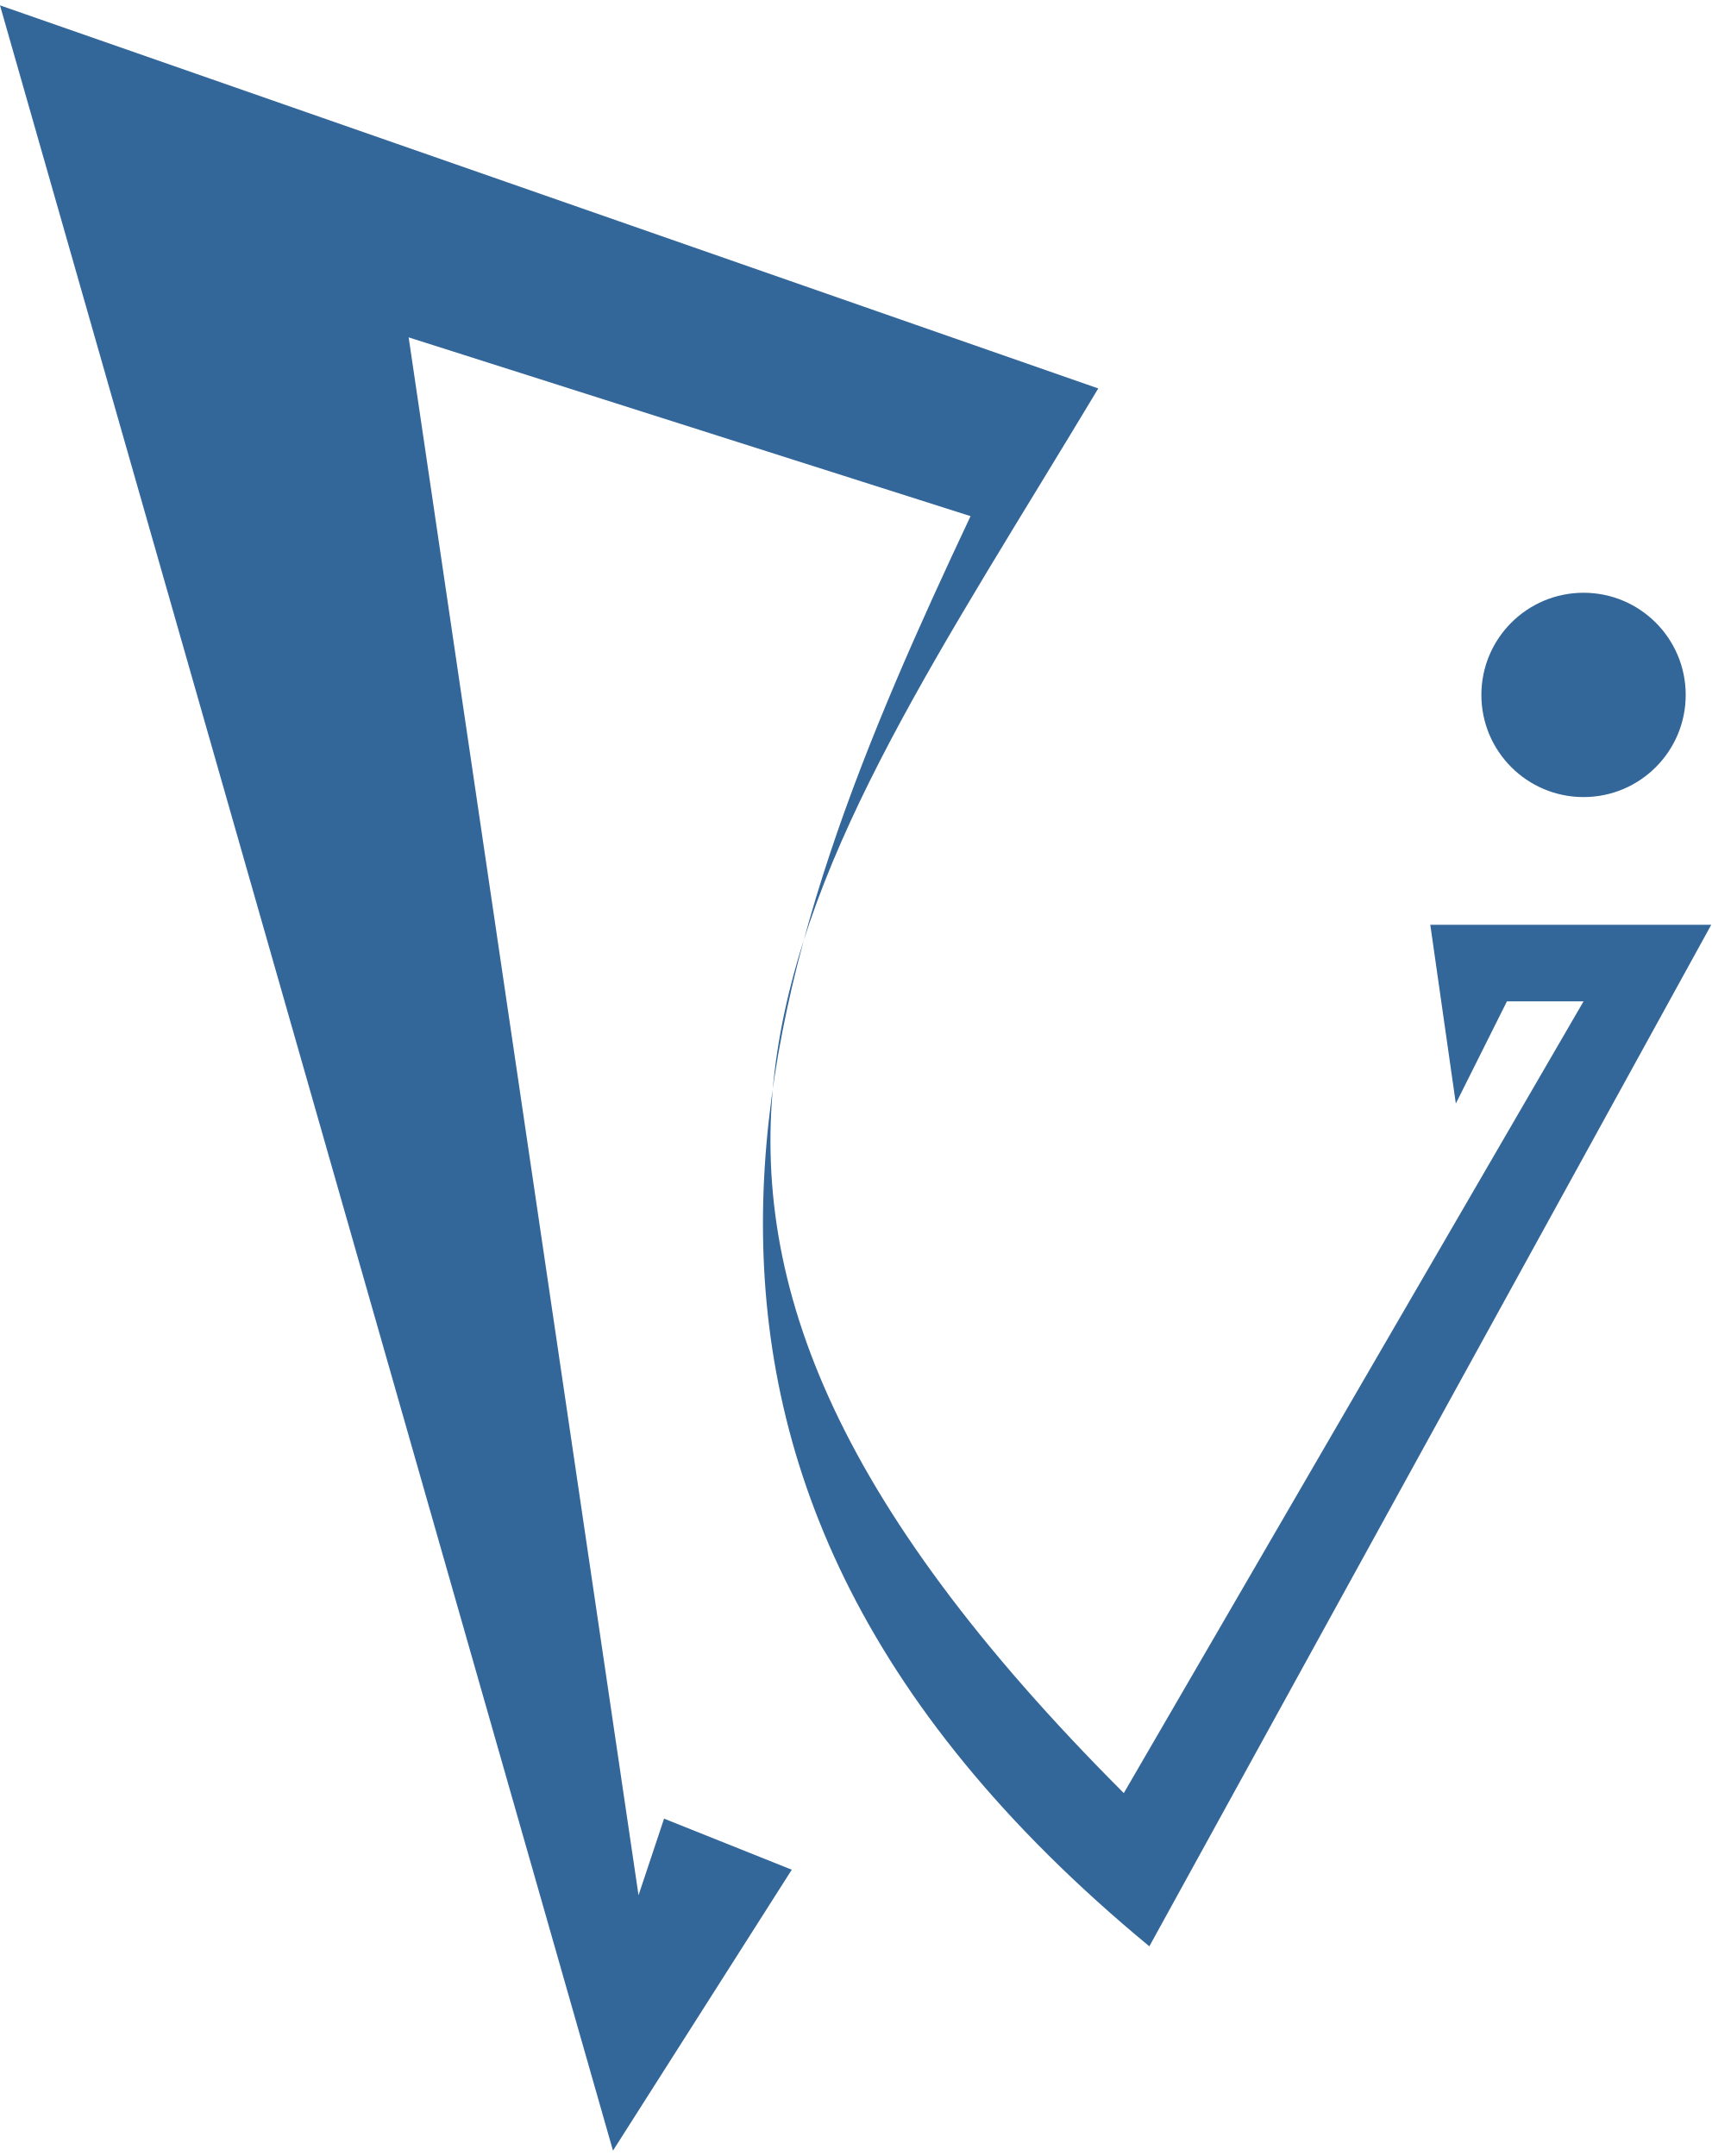
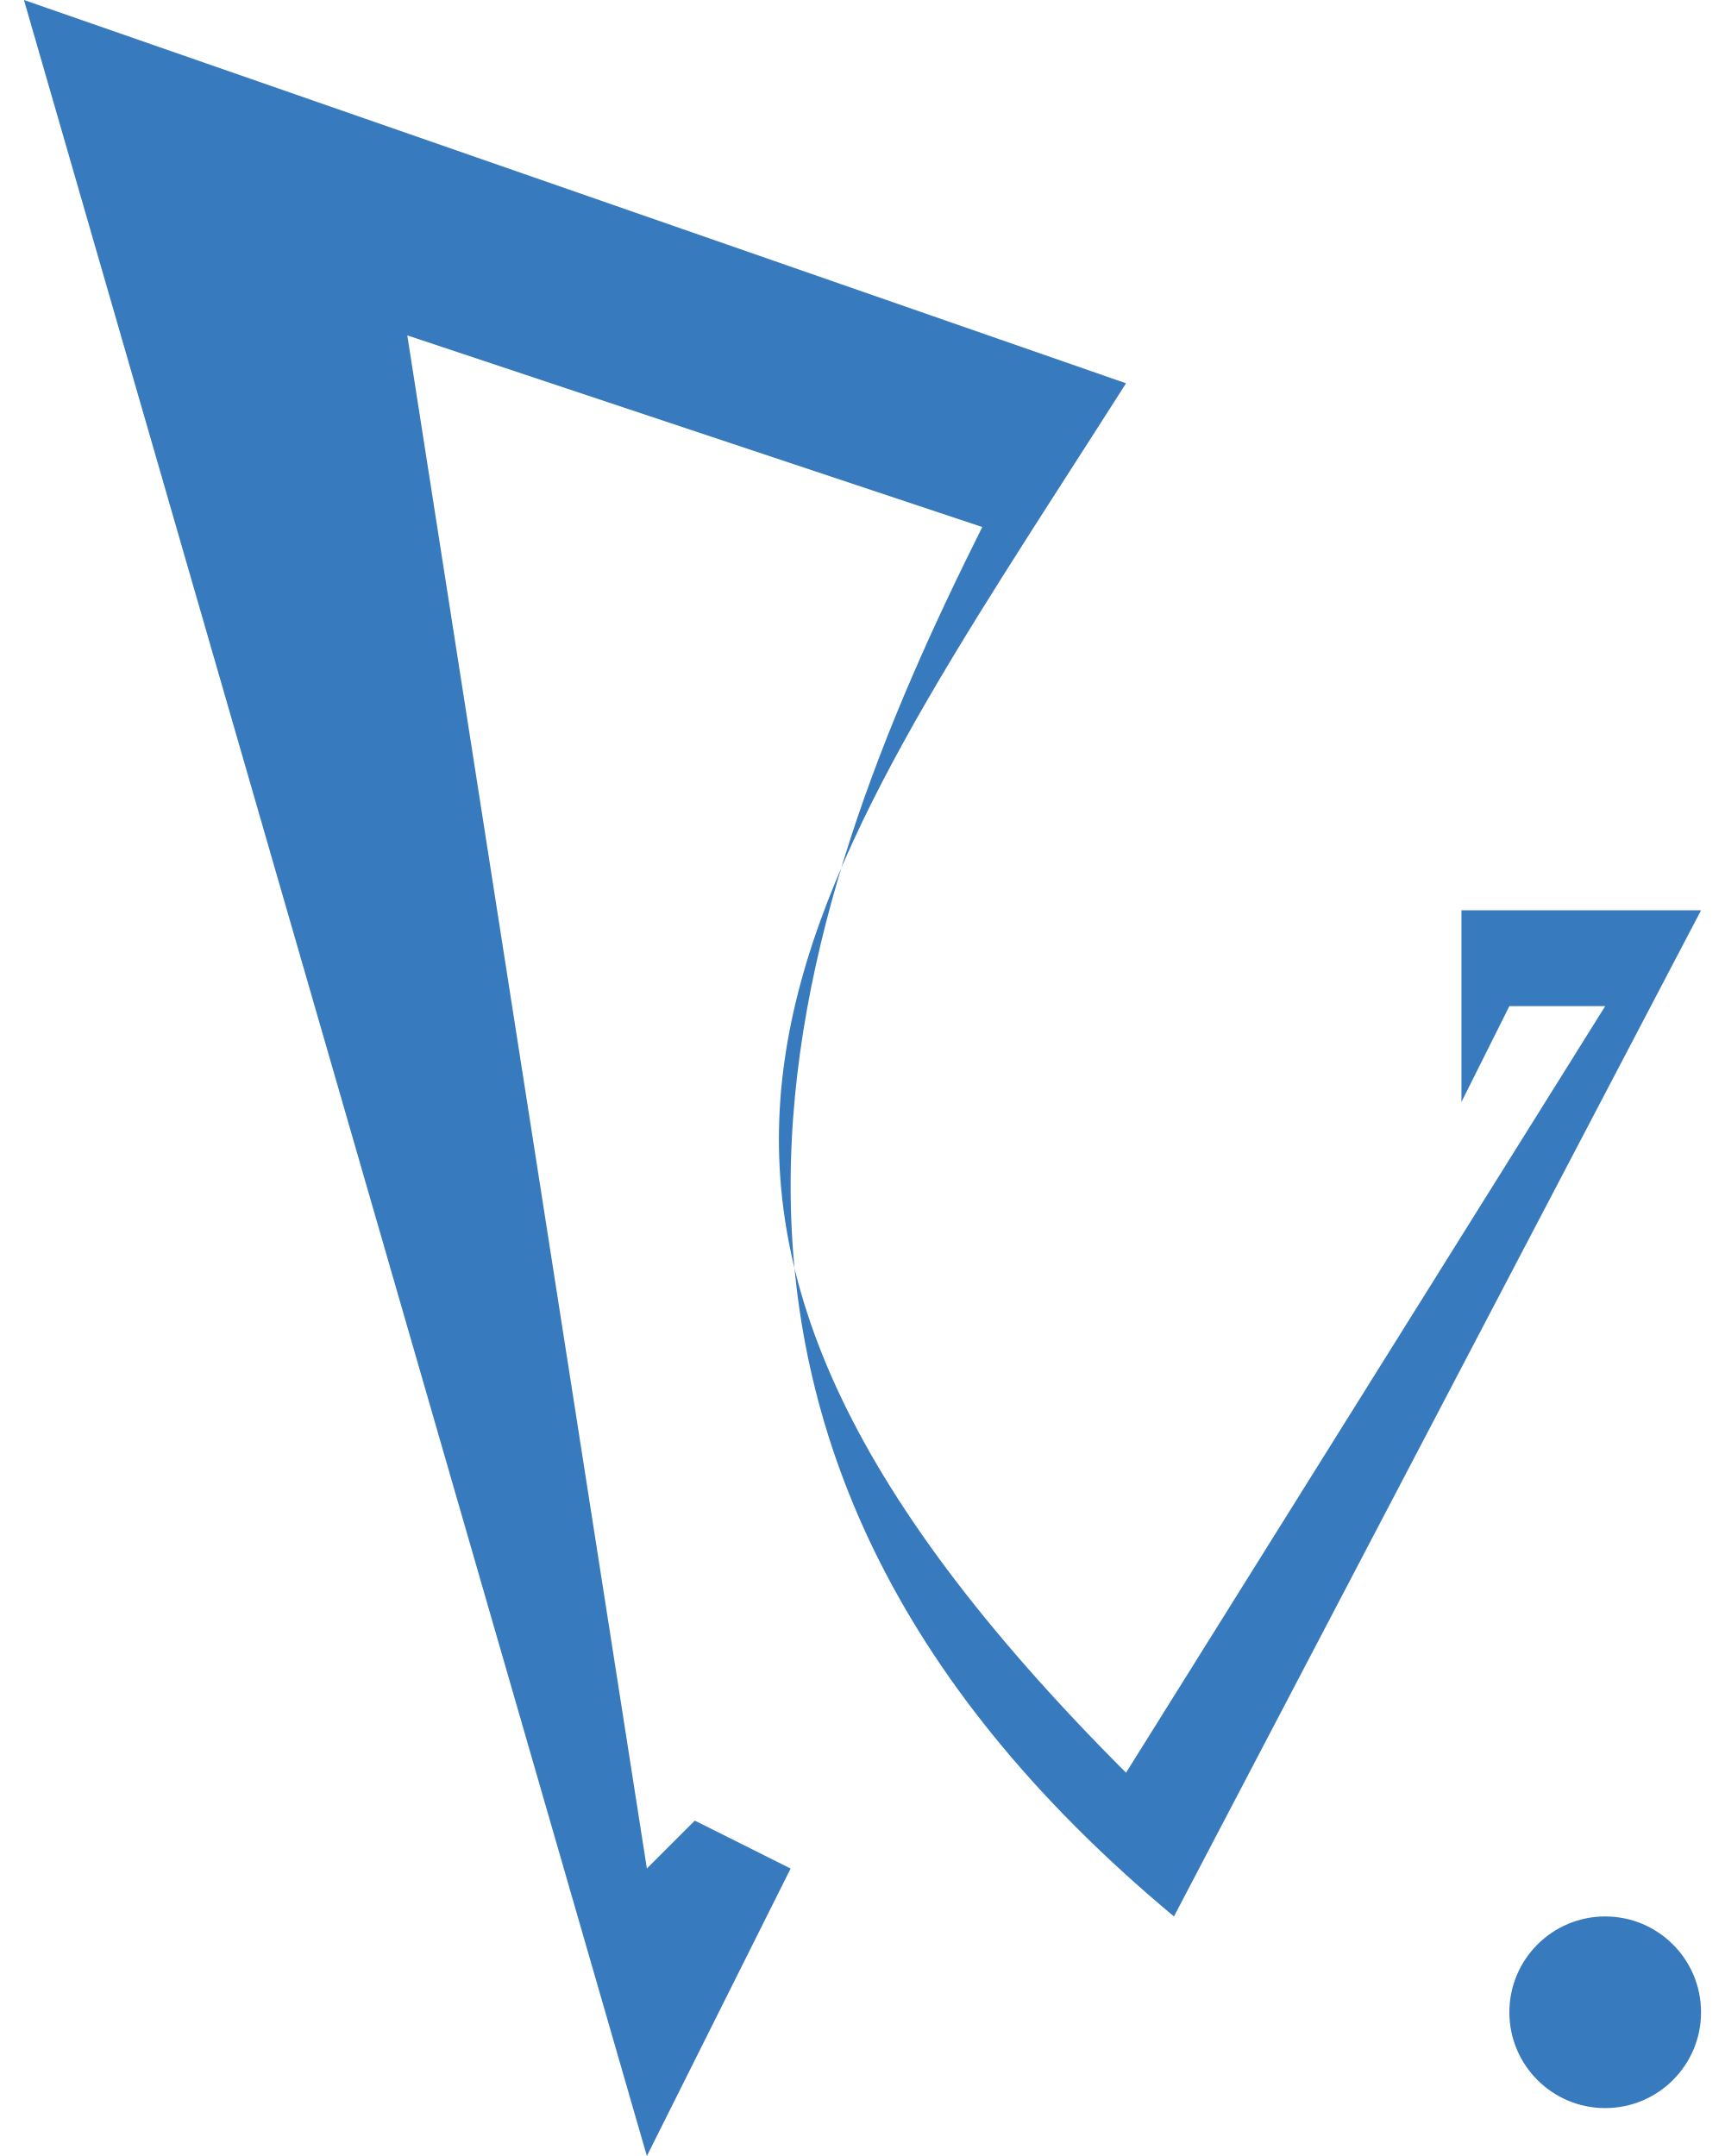
- <svg xmlns="http://www.w3.org/2000/svg" xml:space="preserve" width="100px" height="126px" version="1.1" style="shape-rendering:geometricPrecision; text-rendering:geometricPrecision; image-rendering:optimizeQuality; fill-rule:evenodd; clip-rule:evenodd" viewBox="0 0 67 84">
+ <svg xmlns="http://www.w3.org/2000/svg" xml:space="preserve" width="40px" height="50px" version="1.1" style="shape-rendering:geometricPrecision; text-rendering:geometricPrecision; image-rendering:optimizeQuality; fill-rule:evenodd; clip-rule:evenodd" viewBox="0 0 35 45">
  <defs>
    <style type="text/css">
   
-     .fil1 {fill:#336699}
-     .fil0 {fill:#336699;fill-rule:nonzero}
+     .fil1 {fill:#377ABD}
+     .fil0 {fill:#377ABD;fill-rule:nonzero}
   
  </style>
  </defs>
  <g id="Camada_x0020_1">
-     <path class="fil0" d="M31 73l-5 -2 -1 3 -9 -61 22 7c-8,17 -16,37 7,56l22 -40 -11 0 1 7 2 -4 3 0 -18 31c-23,-23 -13,-35 -1,-55l-43 -15 24 84 7 -11z" />
-     <circle class="fil1" cx="62" cy="27" r="4" />
+     <path class="fil0" d="M16 39l-2 -1 -1 1 -5 -32 12 4c-4,8 -8,19 4,29l11 -21 -5 0 0 4 1 -2 2 0 -10 16c-12,-12 -7,-18 0,-29l-23 -8 13 45 3 -6z" />
+     <circle class="fil1" cx="33" cy="42" r="2" />
  </g>
</svg>
